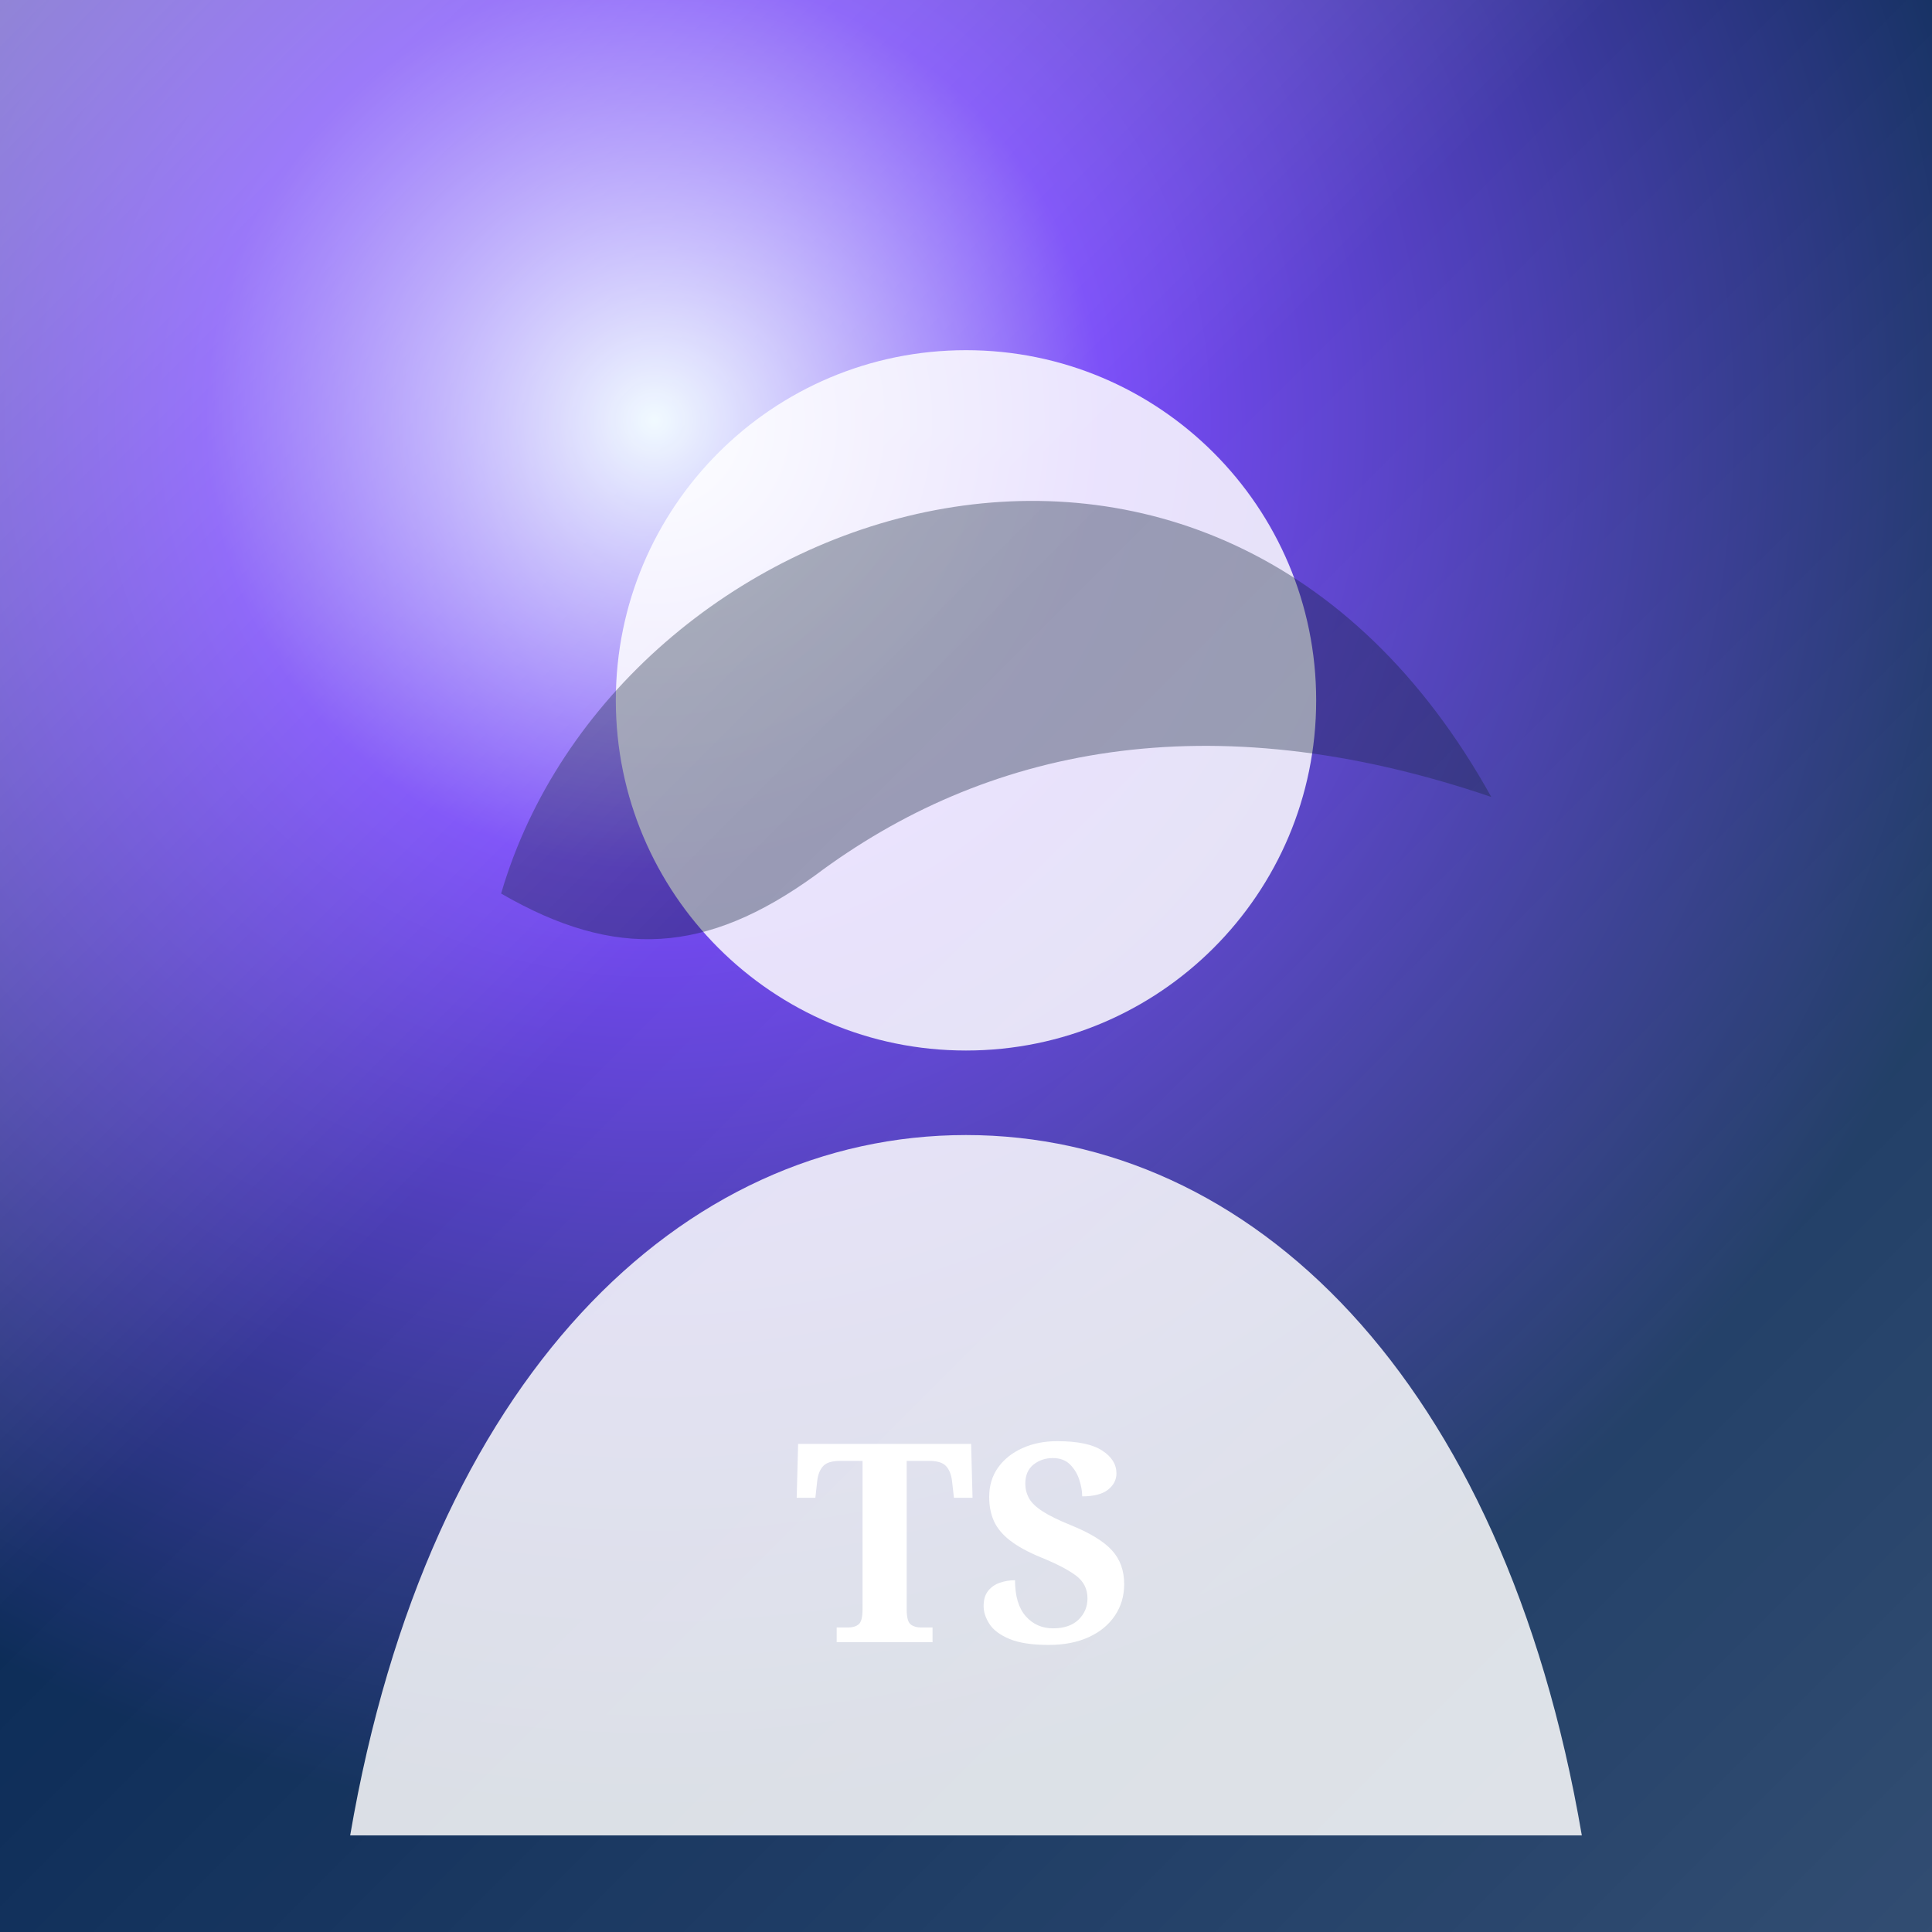
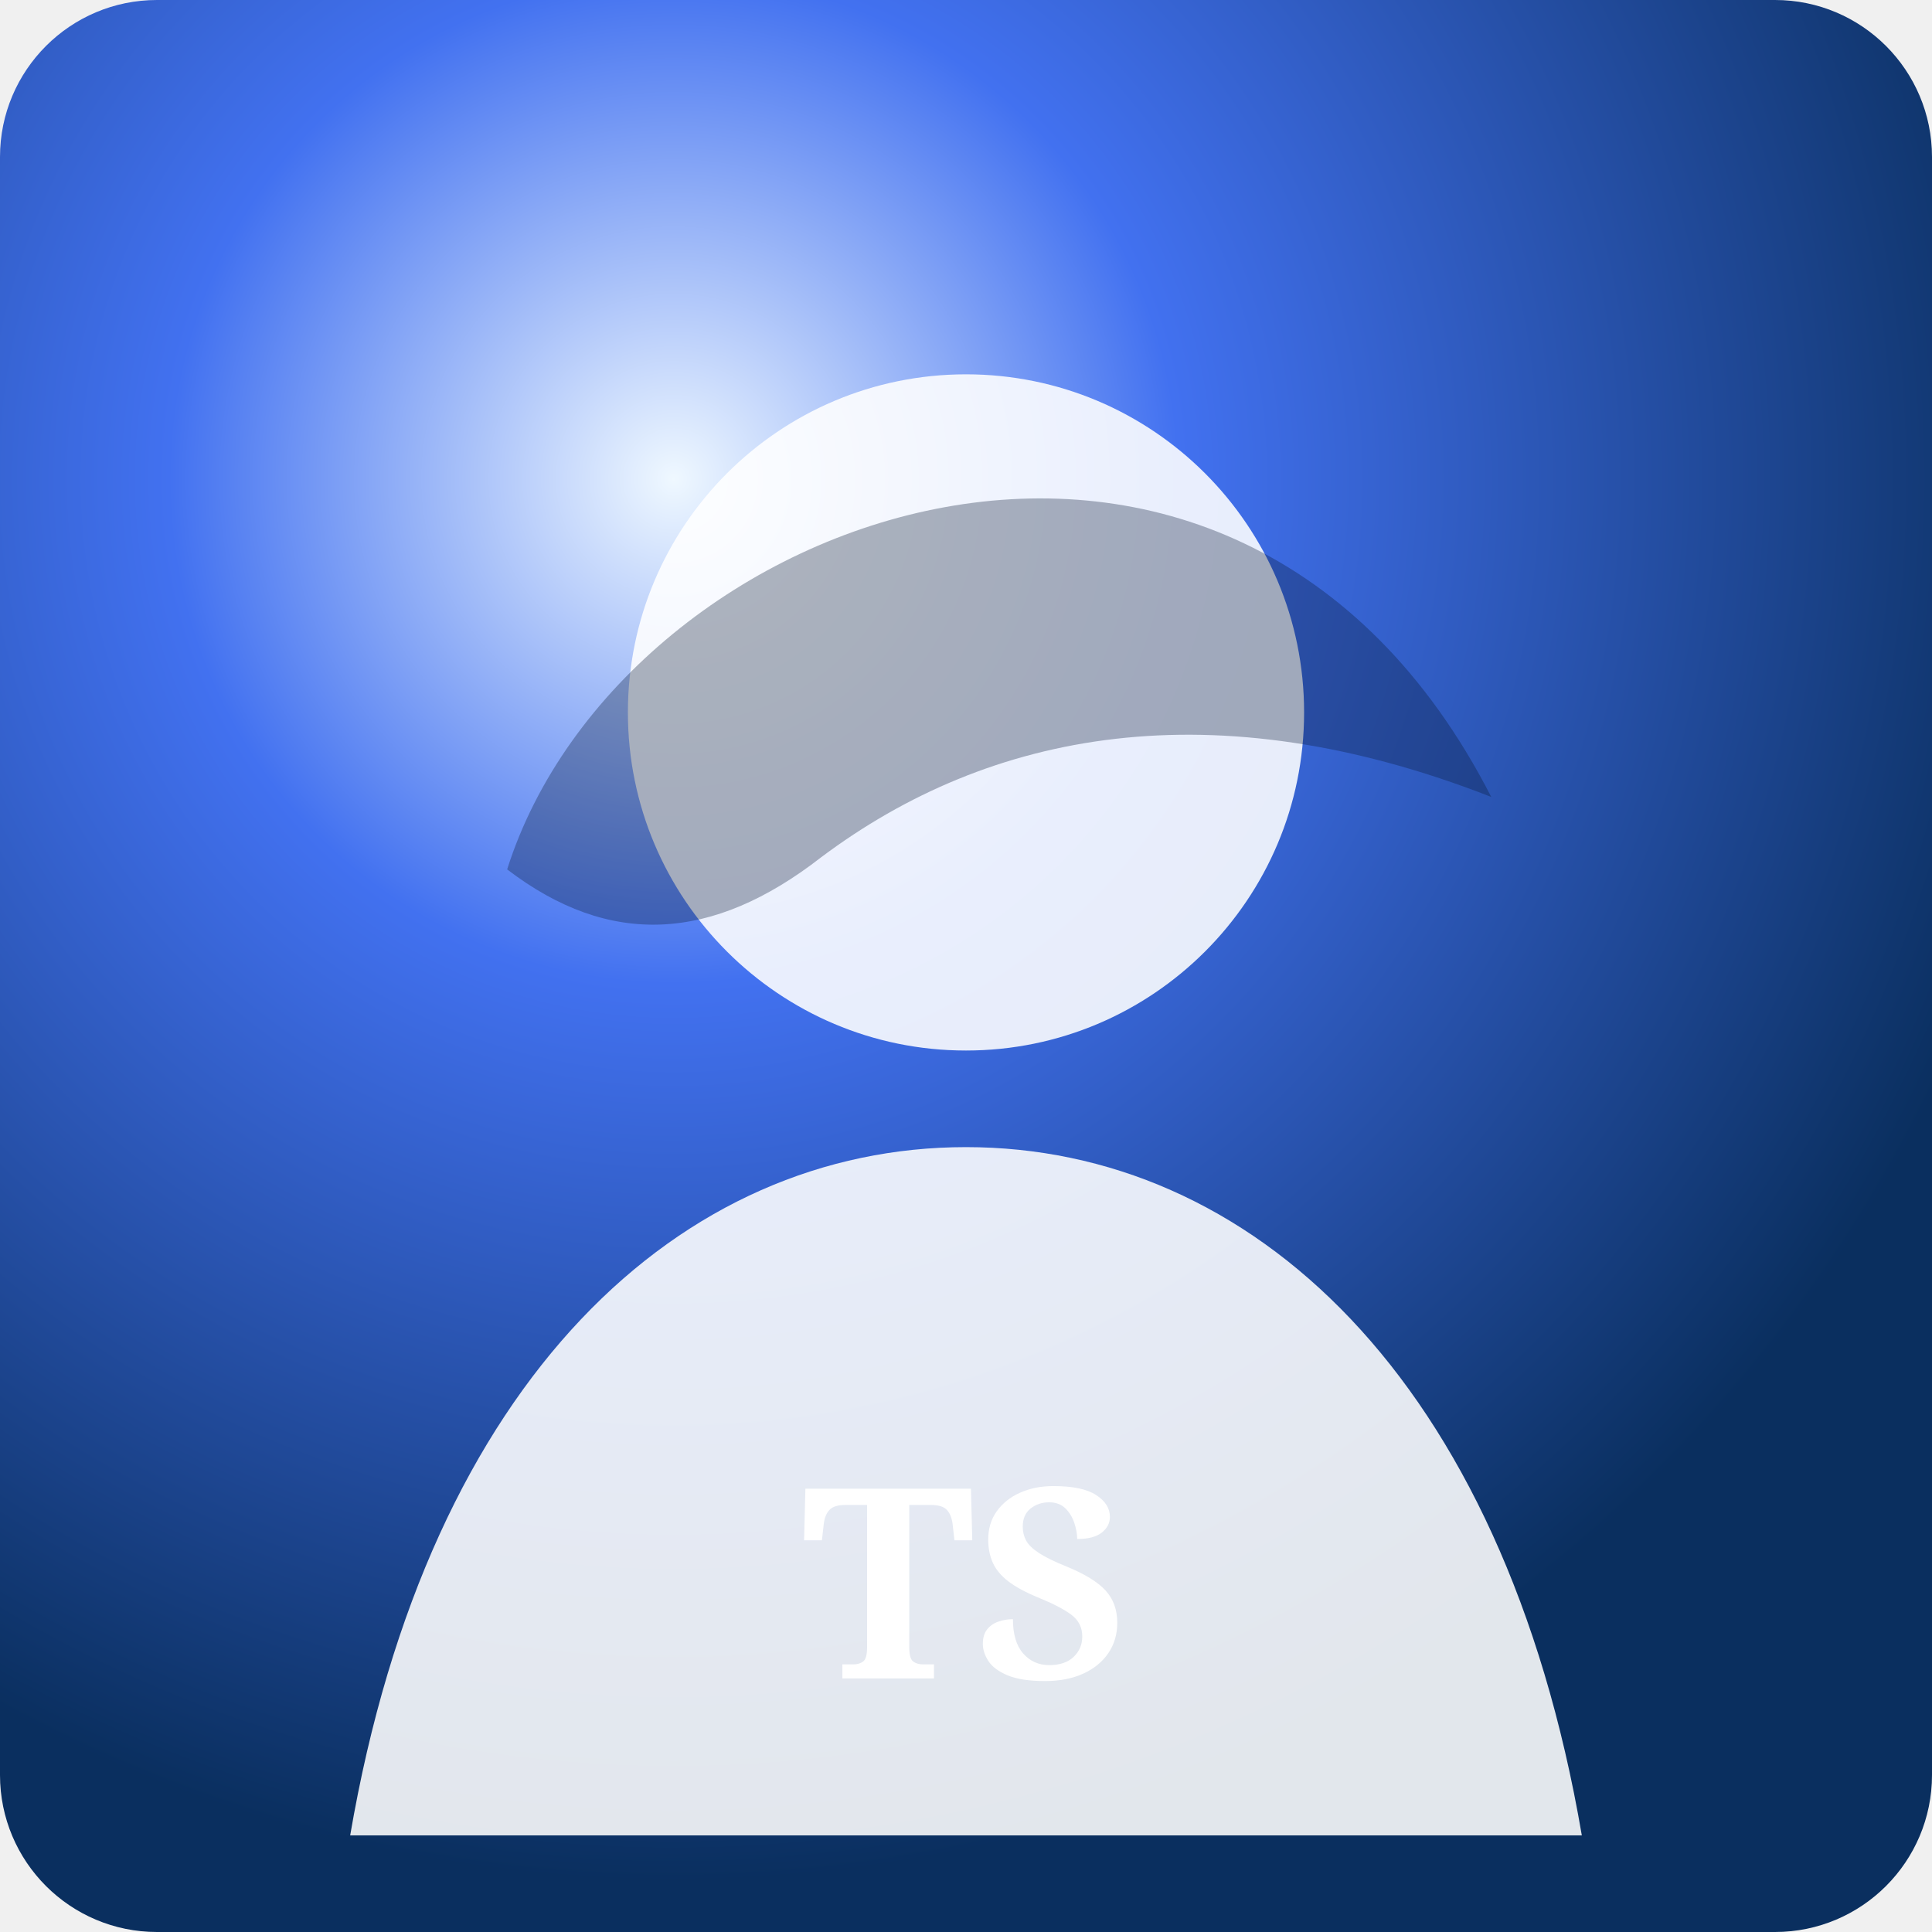
<svg xmlns="http://www.w3.org/2000/svg" width="320" height="320" viewBox="0 0 320 320">
  <defs>
-     <radialGradient id="r" cx="34%" cy="22%" r="72%">
-       <stop offset="0%" stop-color="#eef9ff" />
-       <stop offset="32%" stop-color="hsl(256,92%,62%)" />
-       <stop offset="100%" stop-color="#052653" />
+     <radialGradient id="bg" cx="35%" cy="25%" r="72%">
+       <stop offset="0%" stop-color="#eff8ff" />
+       <stop offset="36%" stop-color="hsl(224, 85%, 60%)" />
+       <stop offset="100%" stop-color="#0a2f5f" />
    </radialGradient>
-     <linearGradient id="sh" x1="0" y1="0" x2="1" y2="1">
-       <stop offset="0%" stop-color="rgba(255,255,255,.38)" />
-       <stop offset="42%" stop-color="rgba(255,255,255,.03)" />
-       <stop offset="100%" stop-color="rgba(255,255,255,.18)" />
-     </linearGradient>
  </defs>
-   <rect width="320" height="320" fill="url(#r)" />
-   <circle cx="160" cy="116" r="58" fill="rgba(255,255,255,.84)" />
-   <path d="M58 304c13-76 55-116 102-116s89 40 102 116" fill="rgba(255,255,255,.84)" />
-   <path d="M83 148c19-65 118-99 164-16c-47-16-84-8-112 13c-18 13-33 14-52 3z" fill="rgba(4,21,48,.36)" />
-   <rect width="320" height="320" fill="url(#sh)" />
-   <text x="160" y="272" text-anchor="middle" font-family="Georgia,serif" font-size="46" font-weight="700" fill="white">TS</text>
+   <rect width="320" height="320" rx="26" fill="url(#bg)" />
+   <circle cx="160" cy="118" r="56" fill="rgba(255,255,255,.88)" />
+   <path d="M58 304c13-76 55-114 102-114s89 38 102 114" fill="rgba(255,255,255,.88)" />
+   <path d="M84 144c19-60 120-96 163-12c-46-18-83-11-111 10c-18 14-35 15-52 2z" fill="rgba(9,24,51,.32)" />
+   <text x="160" y="278" text-anchor="middle" font-family="Georgia,serif" font-size="44" font-weight="700" fill="white">TS</text>
</svg>
